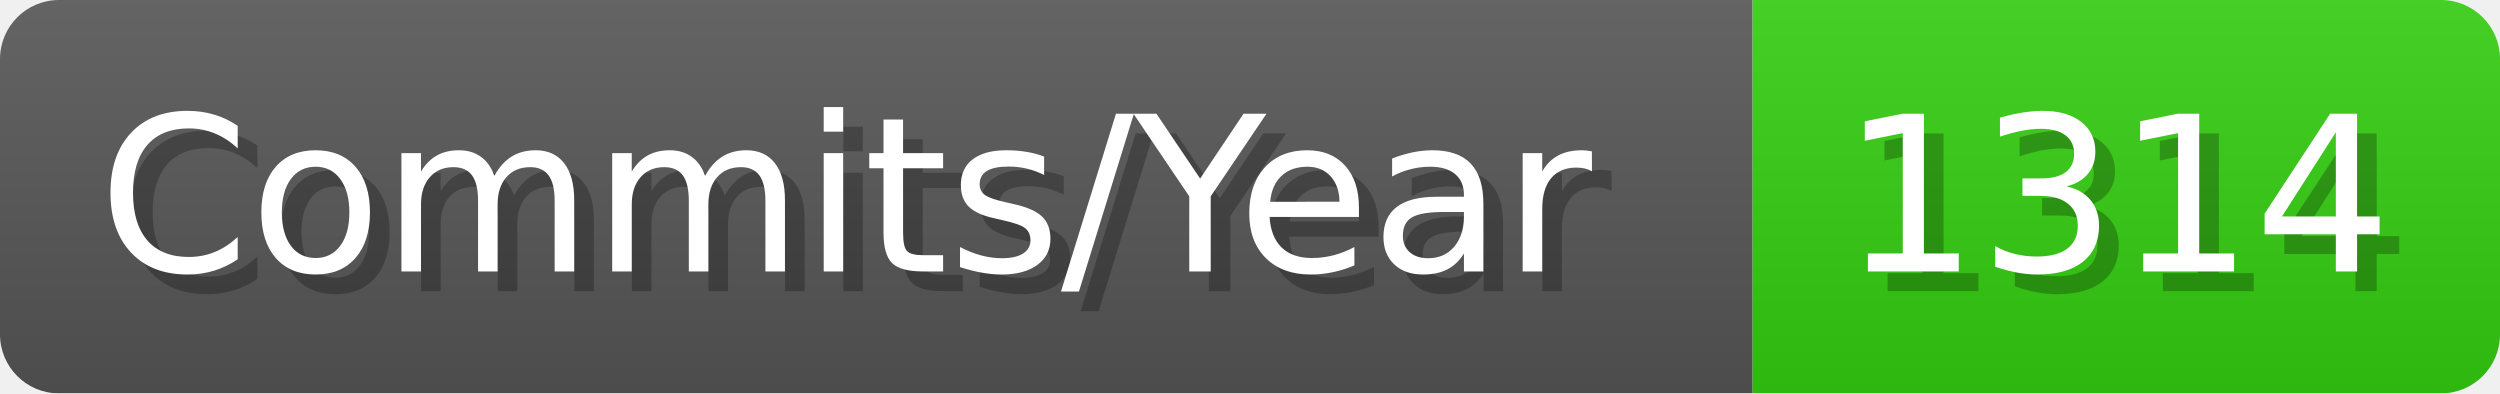
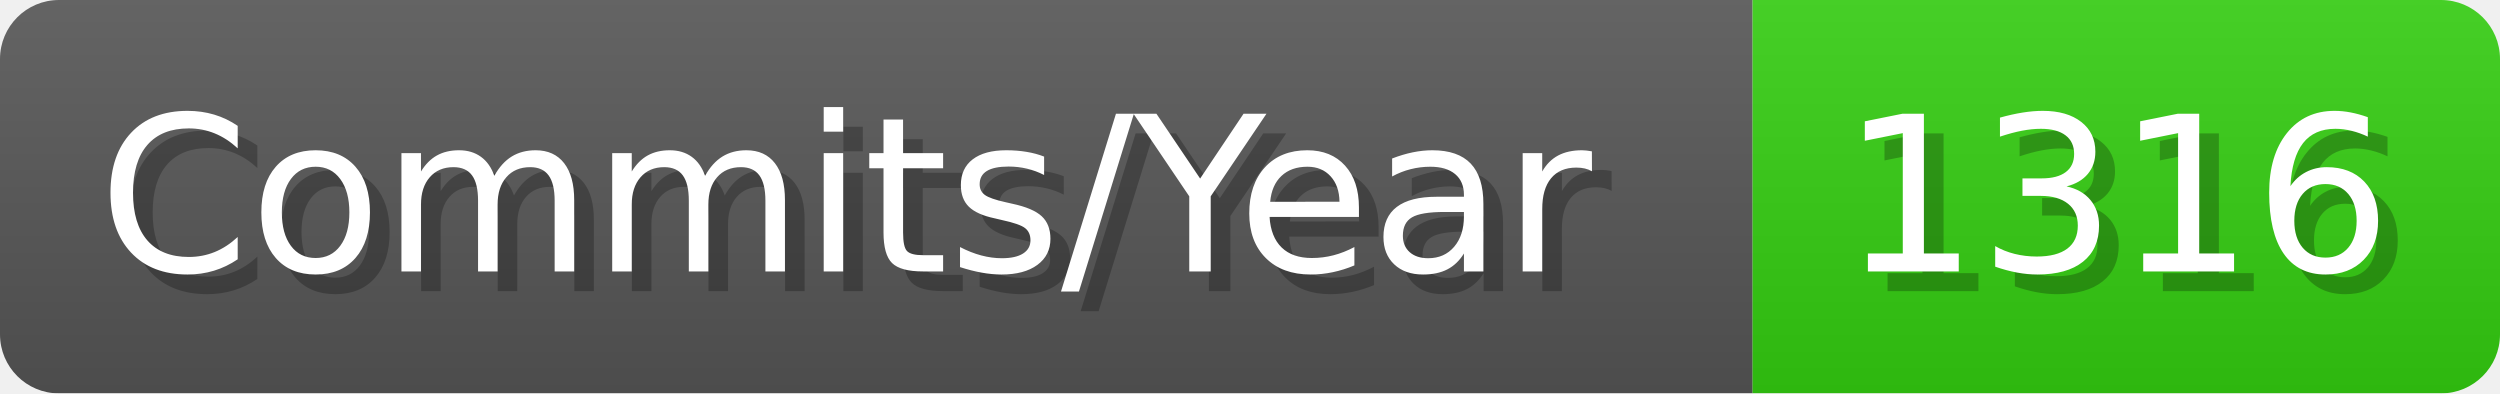
- <svg xmlns="http://www.w3.org/2000/svg" width="127.1" height="20" viewBox="0 0 1271 200" role="img" aria-label="Commits/Year: 1314">
+ <svg xmlns="http://www.w3.org/2000/svg" width="127.1" height="20" viewBox="0 0 1271 200" role="img" aria-label="Commits/Year: 1316">
  <linearGradient id="aUPdi" x2="0" y2="100%">
    <stop offset="0" stop-opacity=".1" stop-color="#EEE" />
    <stop offset="1" stop-opacity=".1" />
  </linearGradient>
  <mask id="WfAiQ">
    <rect width="1271" height="200" rx="30" fill="#FFF" />
  </mask>
  <g mask="url(#WfAiQ)">
    <rect width="891" height="200" fill="#555" />
    <rect width="380" height="200" fill="#3C1" x="891" />
    <rect width="1271" height="200" fill="url(#aUPdi)" />
  </g>
  <g aria-hidden="true" fill="#fff" text-anchor="start" font-family="Verdana,DejaVu Sans,sans-serif" font-size="110">
    <text x="60" y="148" textLength="791" fill="#000" opacity="0.25">Commits/Year</text>
    <text x="50" y="138" textLength="791">Commits/Year</text>
-     <text x="946" y="148" textLength="280" fill="#000" opacity="0.25">1314</text>
-     <text x="936" y="138" textLength="280">1314</text>
+     <text x="946" y="148" textLength="280" fill="#000" opacity="0.25">1316</text>
+     <text x="936" y="138" textLength="280">1316</text>
  </g>
</svg>
